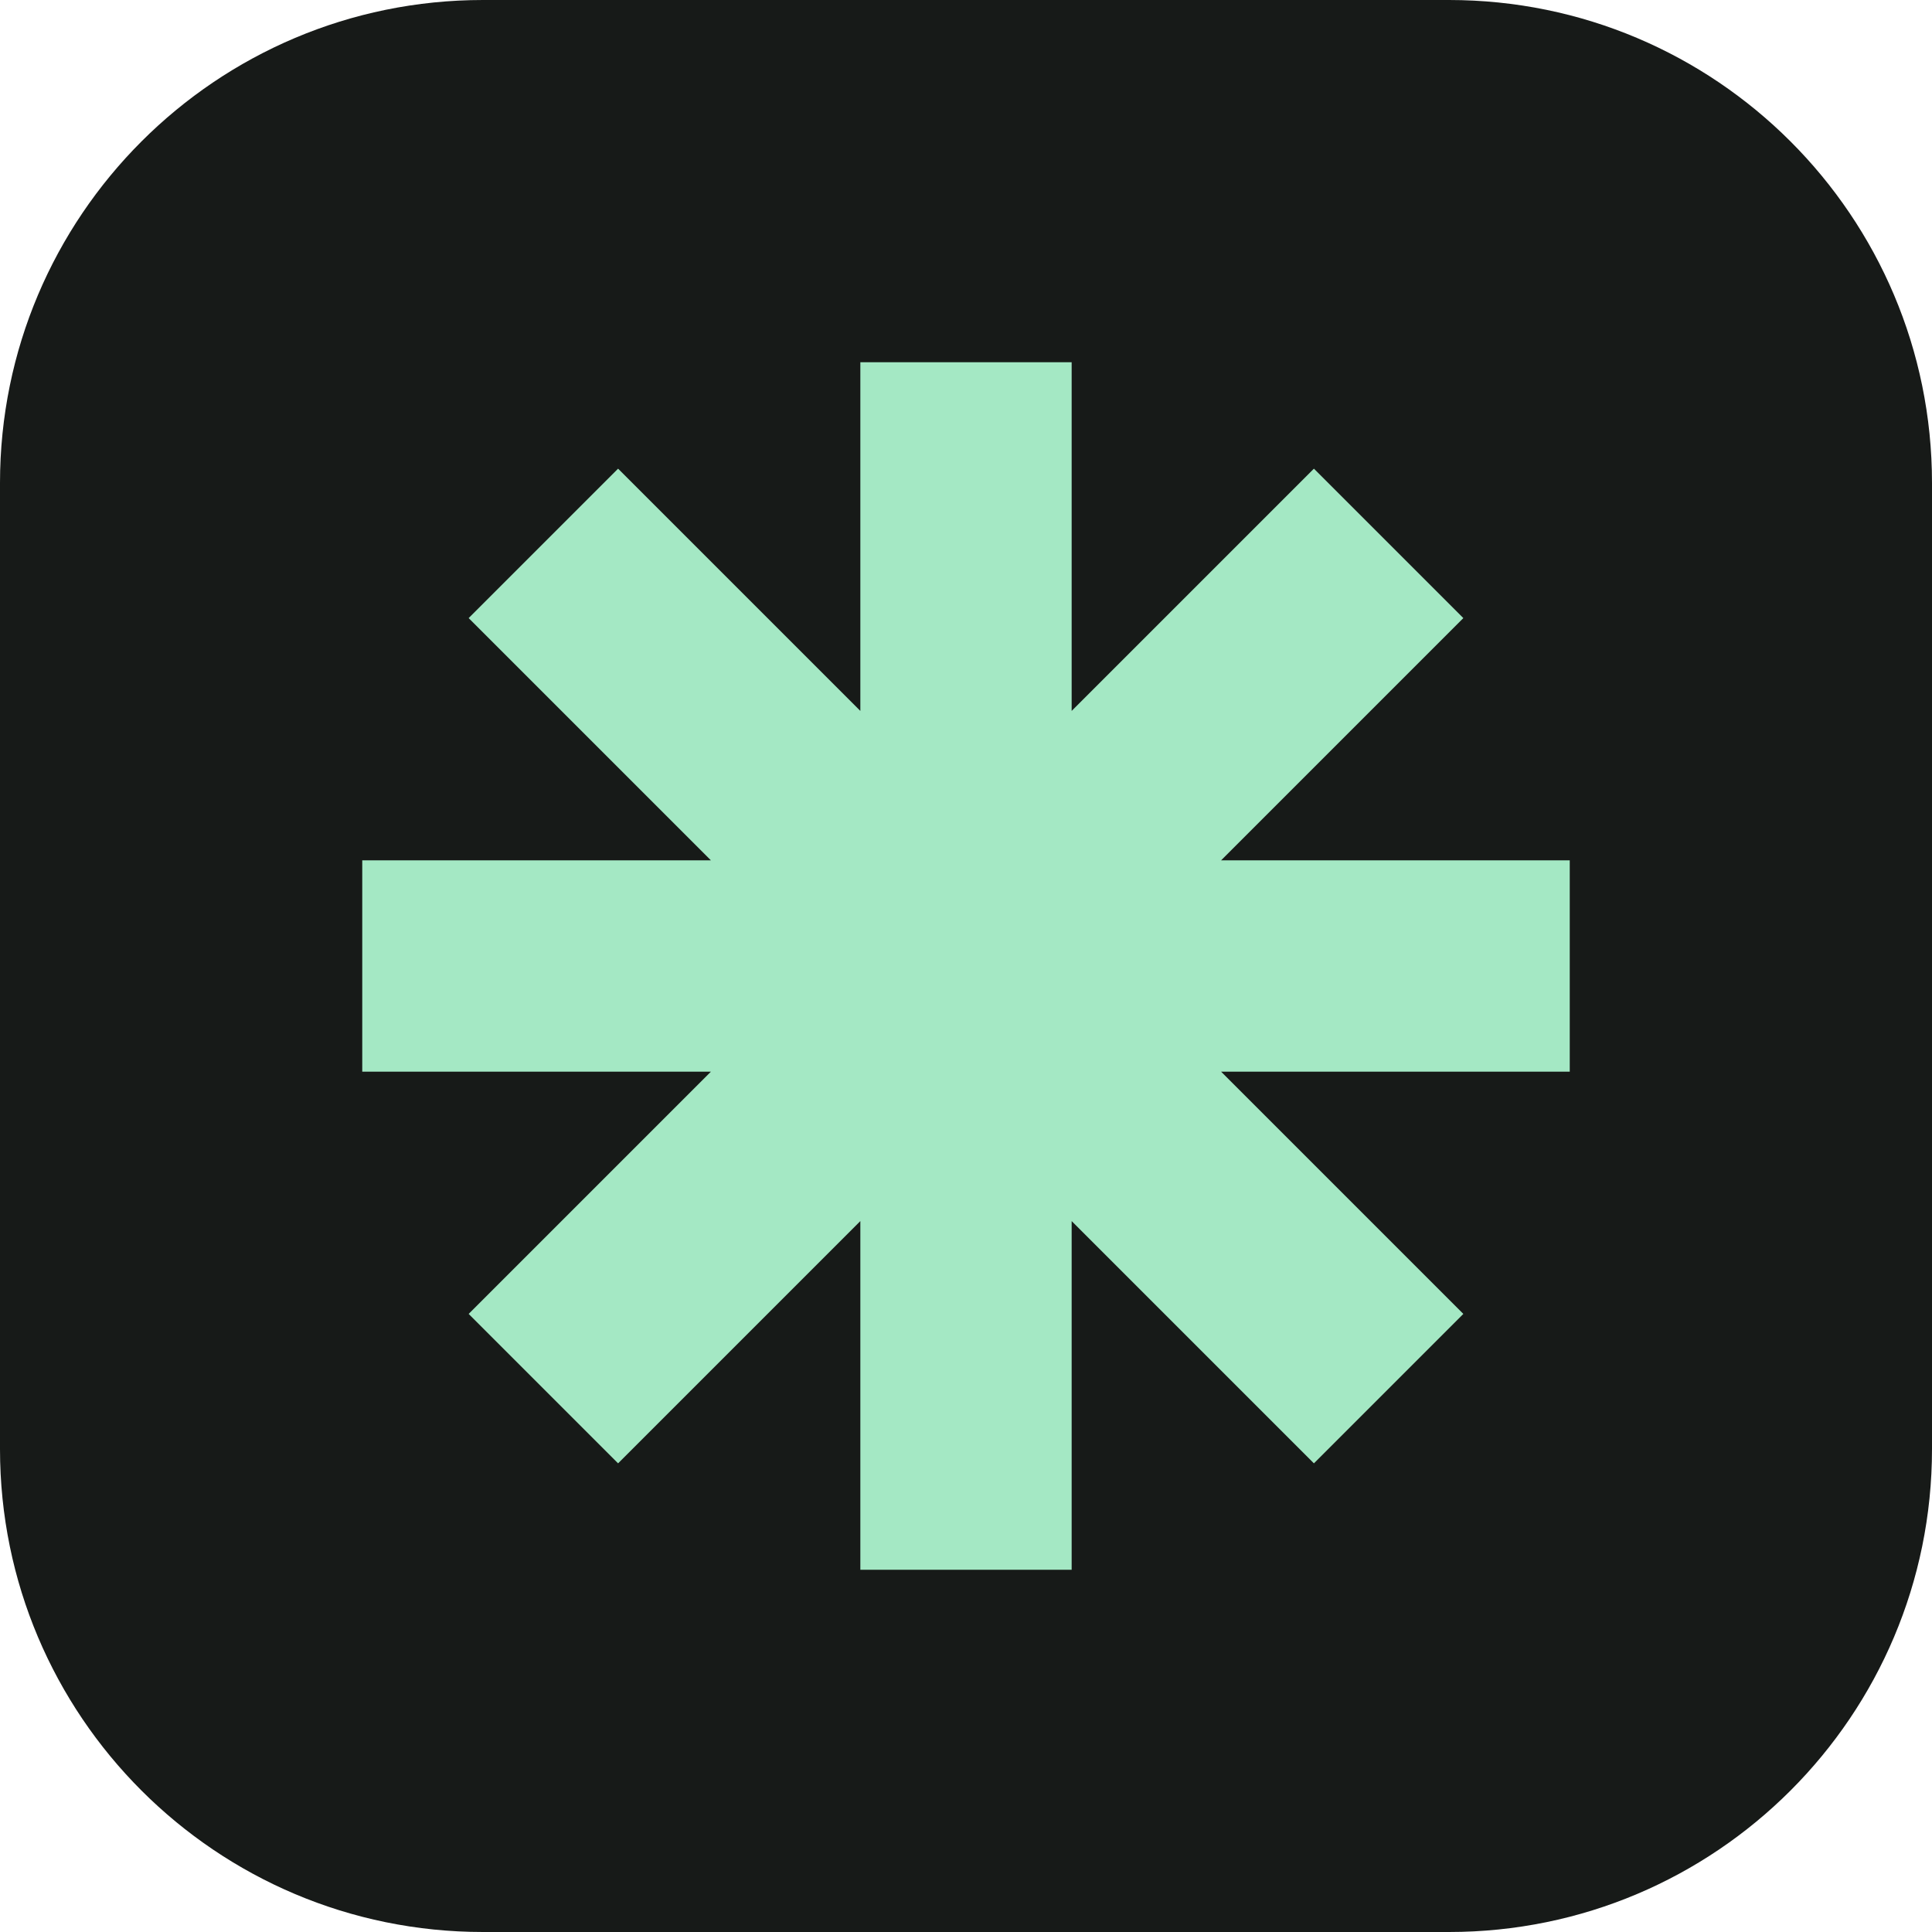
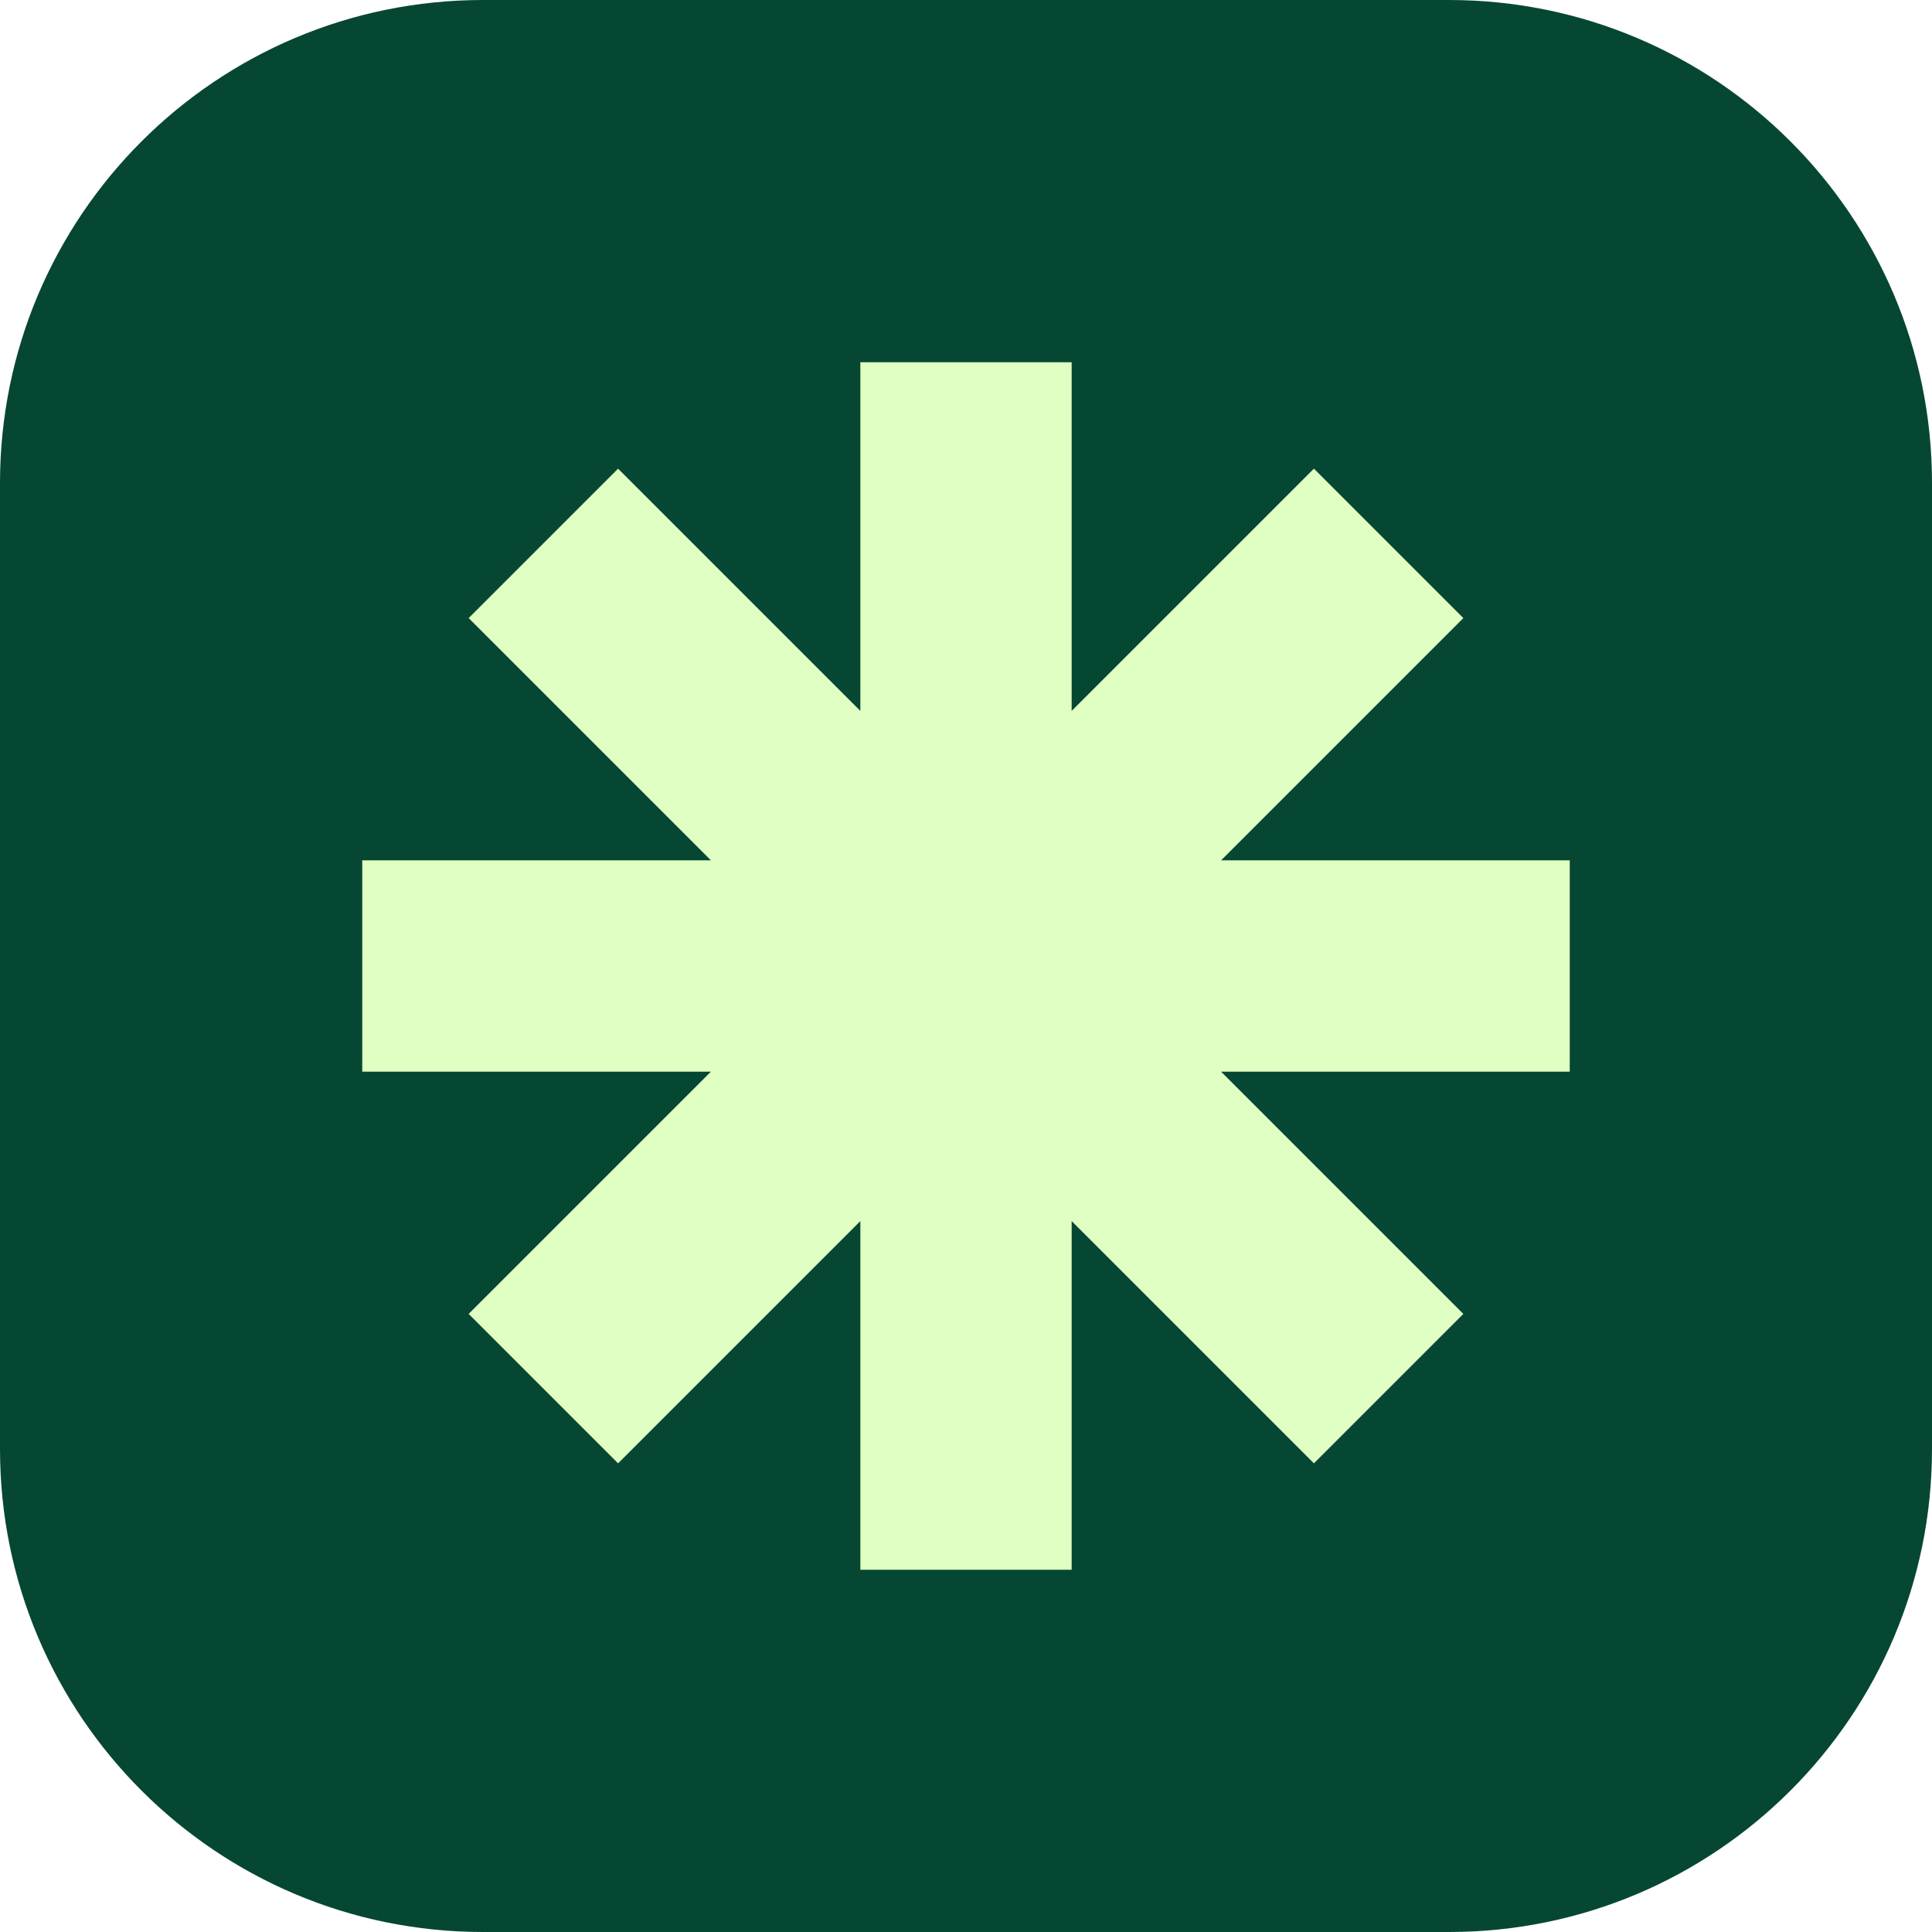
<svg xmlns="http://www.w3.org/2000/svg" viewBox="0 0 64 64">
-   <rect width="64" height="64" rx="16" fill="#171a18" />
-   <g stroke="#a4e8c4" stroke-width="7">
+   <rect width="64" height="64" rx="16" fill="#064734" />
+   <g stroke="#E0FFC2" stroke-width="7">
    <path d="M32 12v40M12 32h40M18 18l28 28M18 46l28-28" />
  </g>
</svg>
